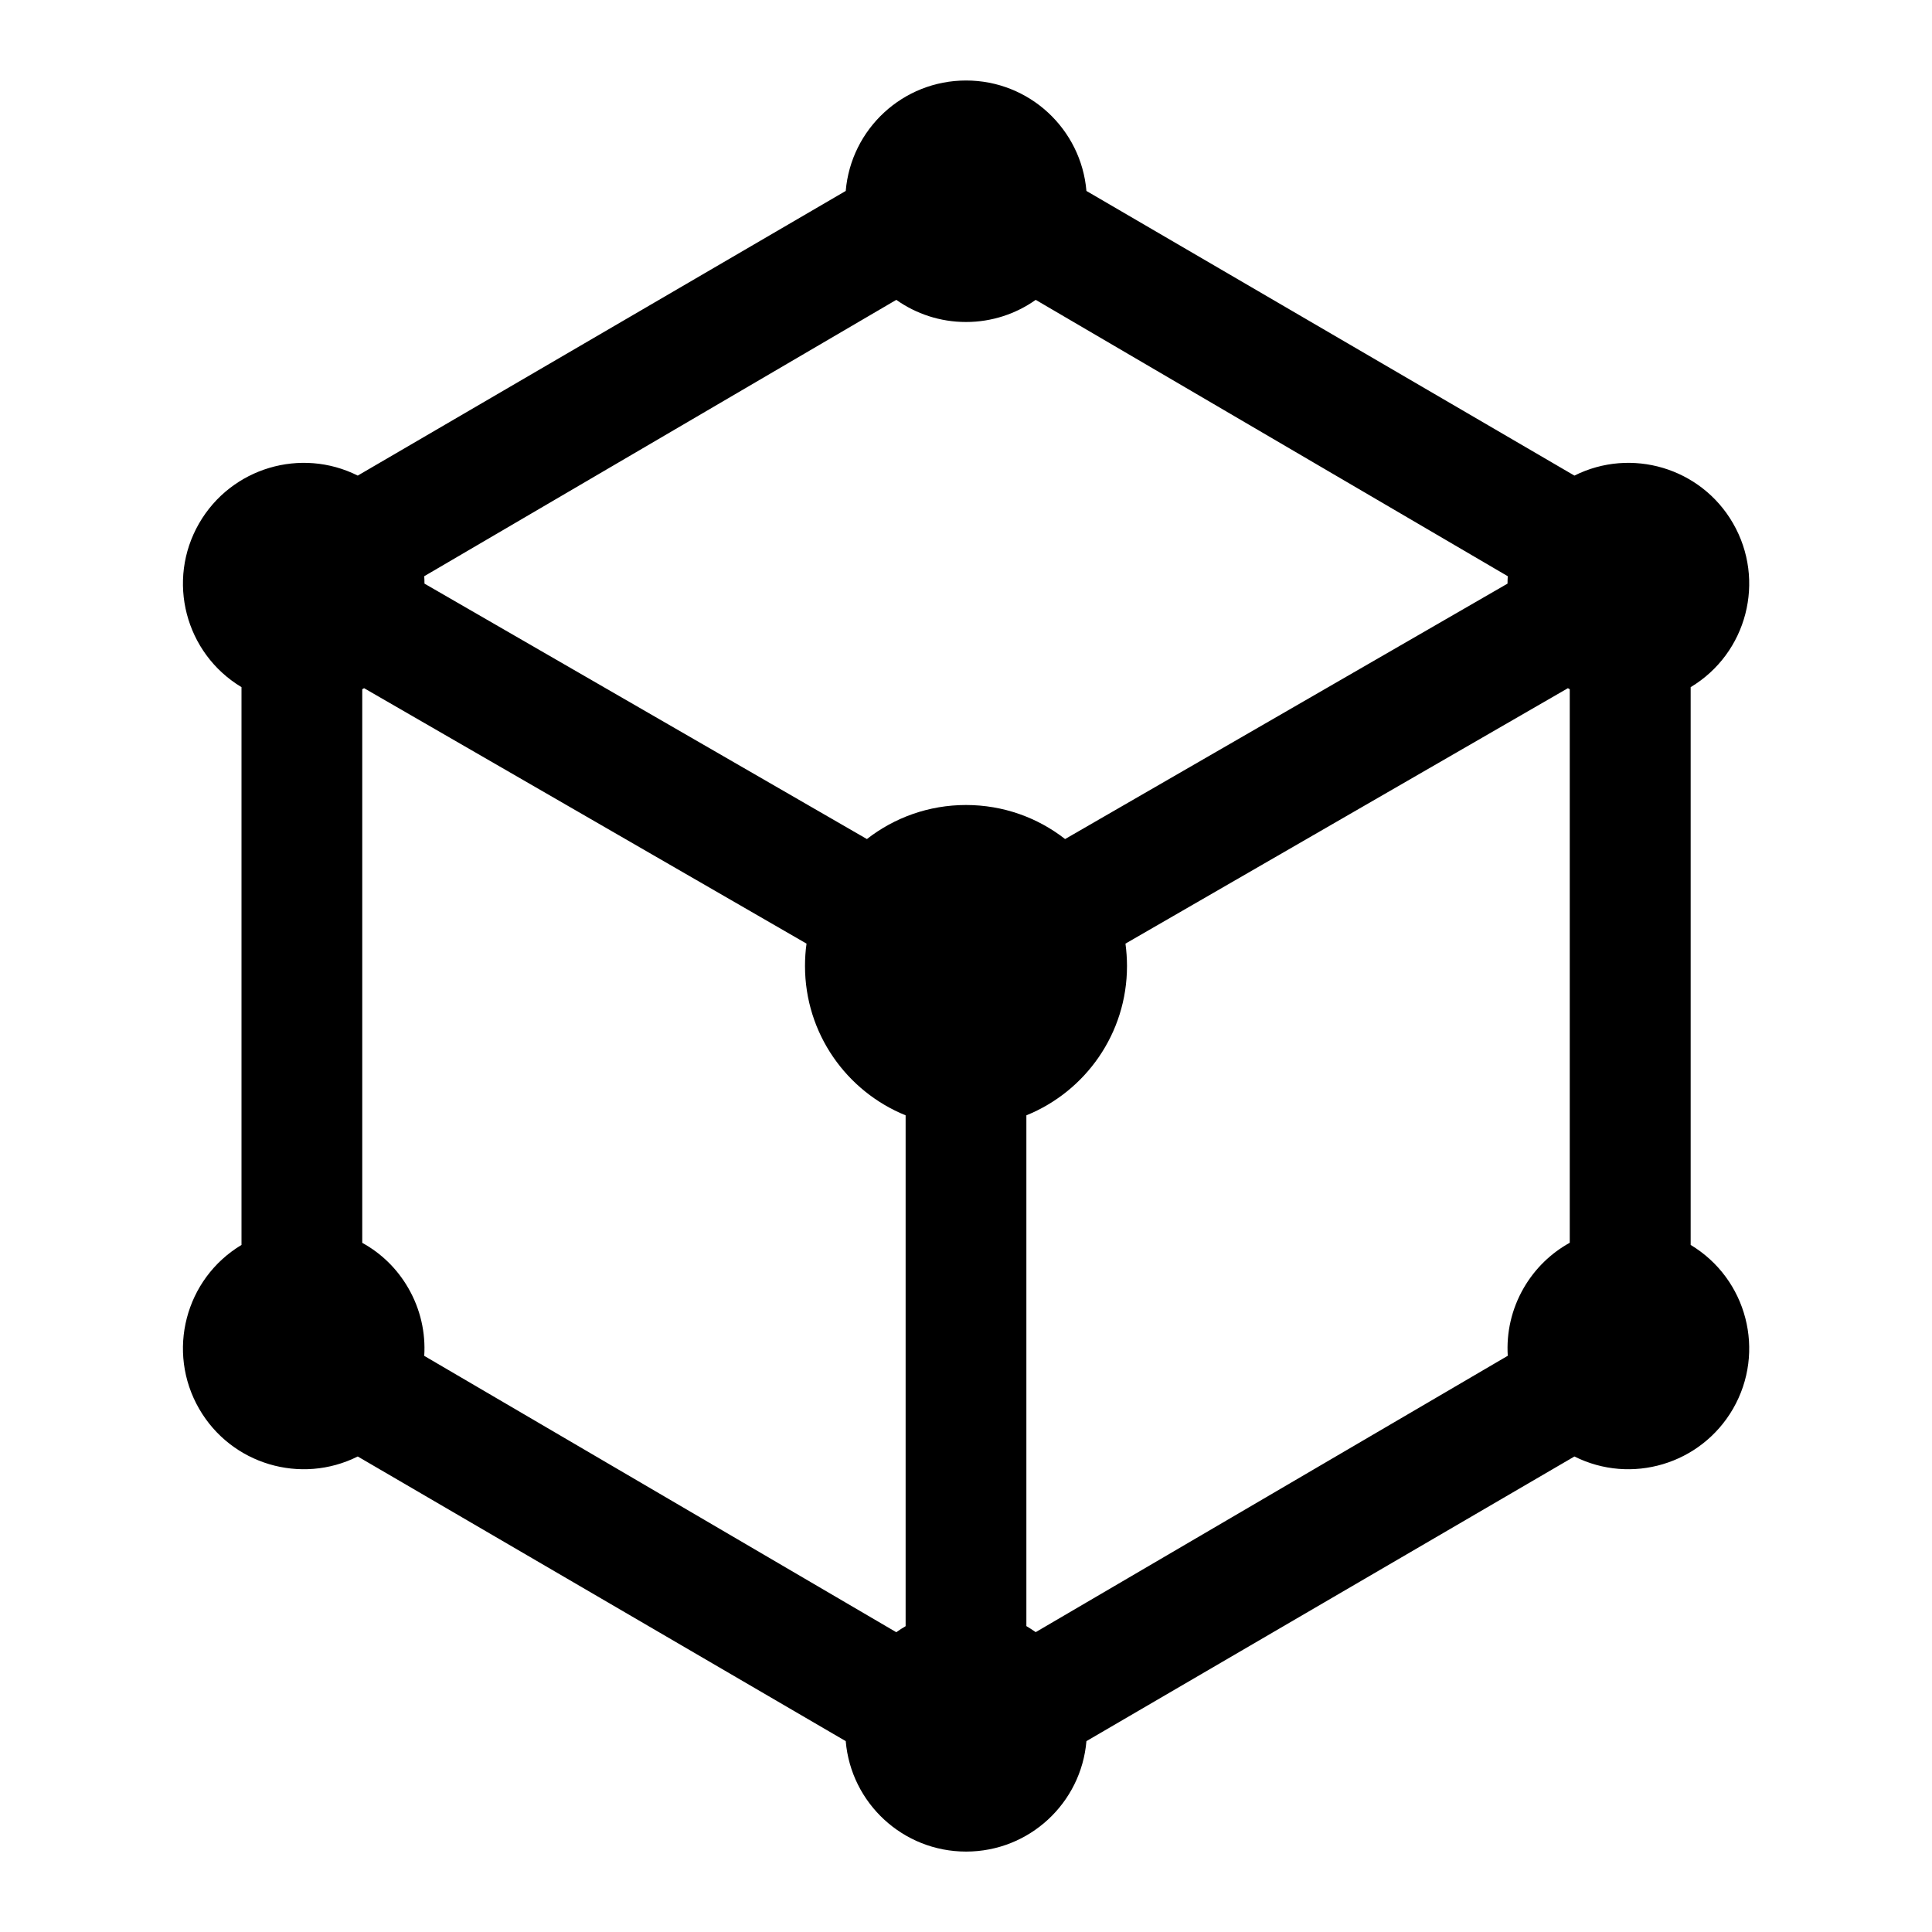
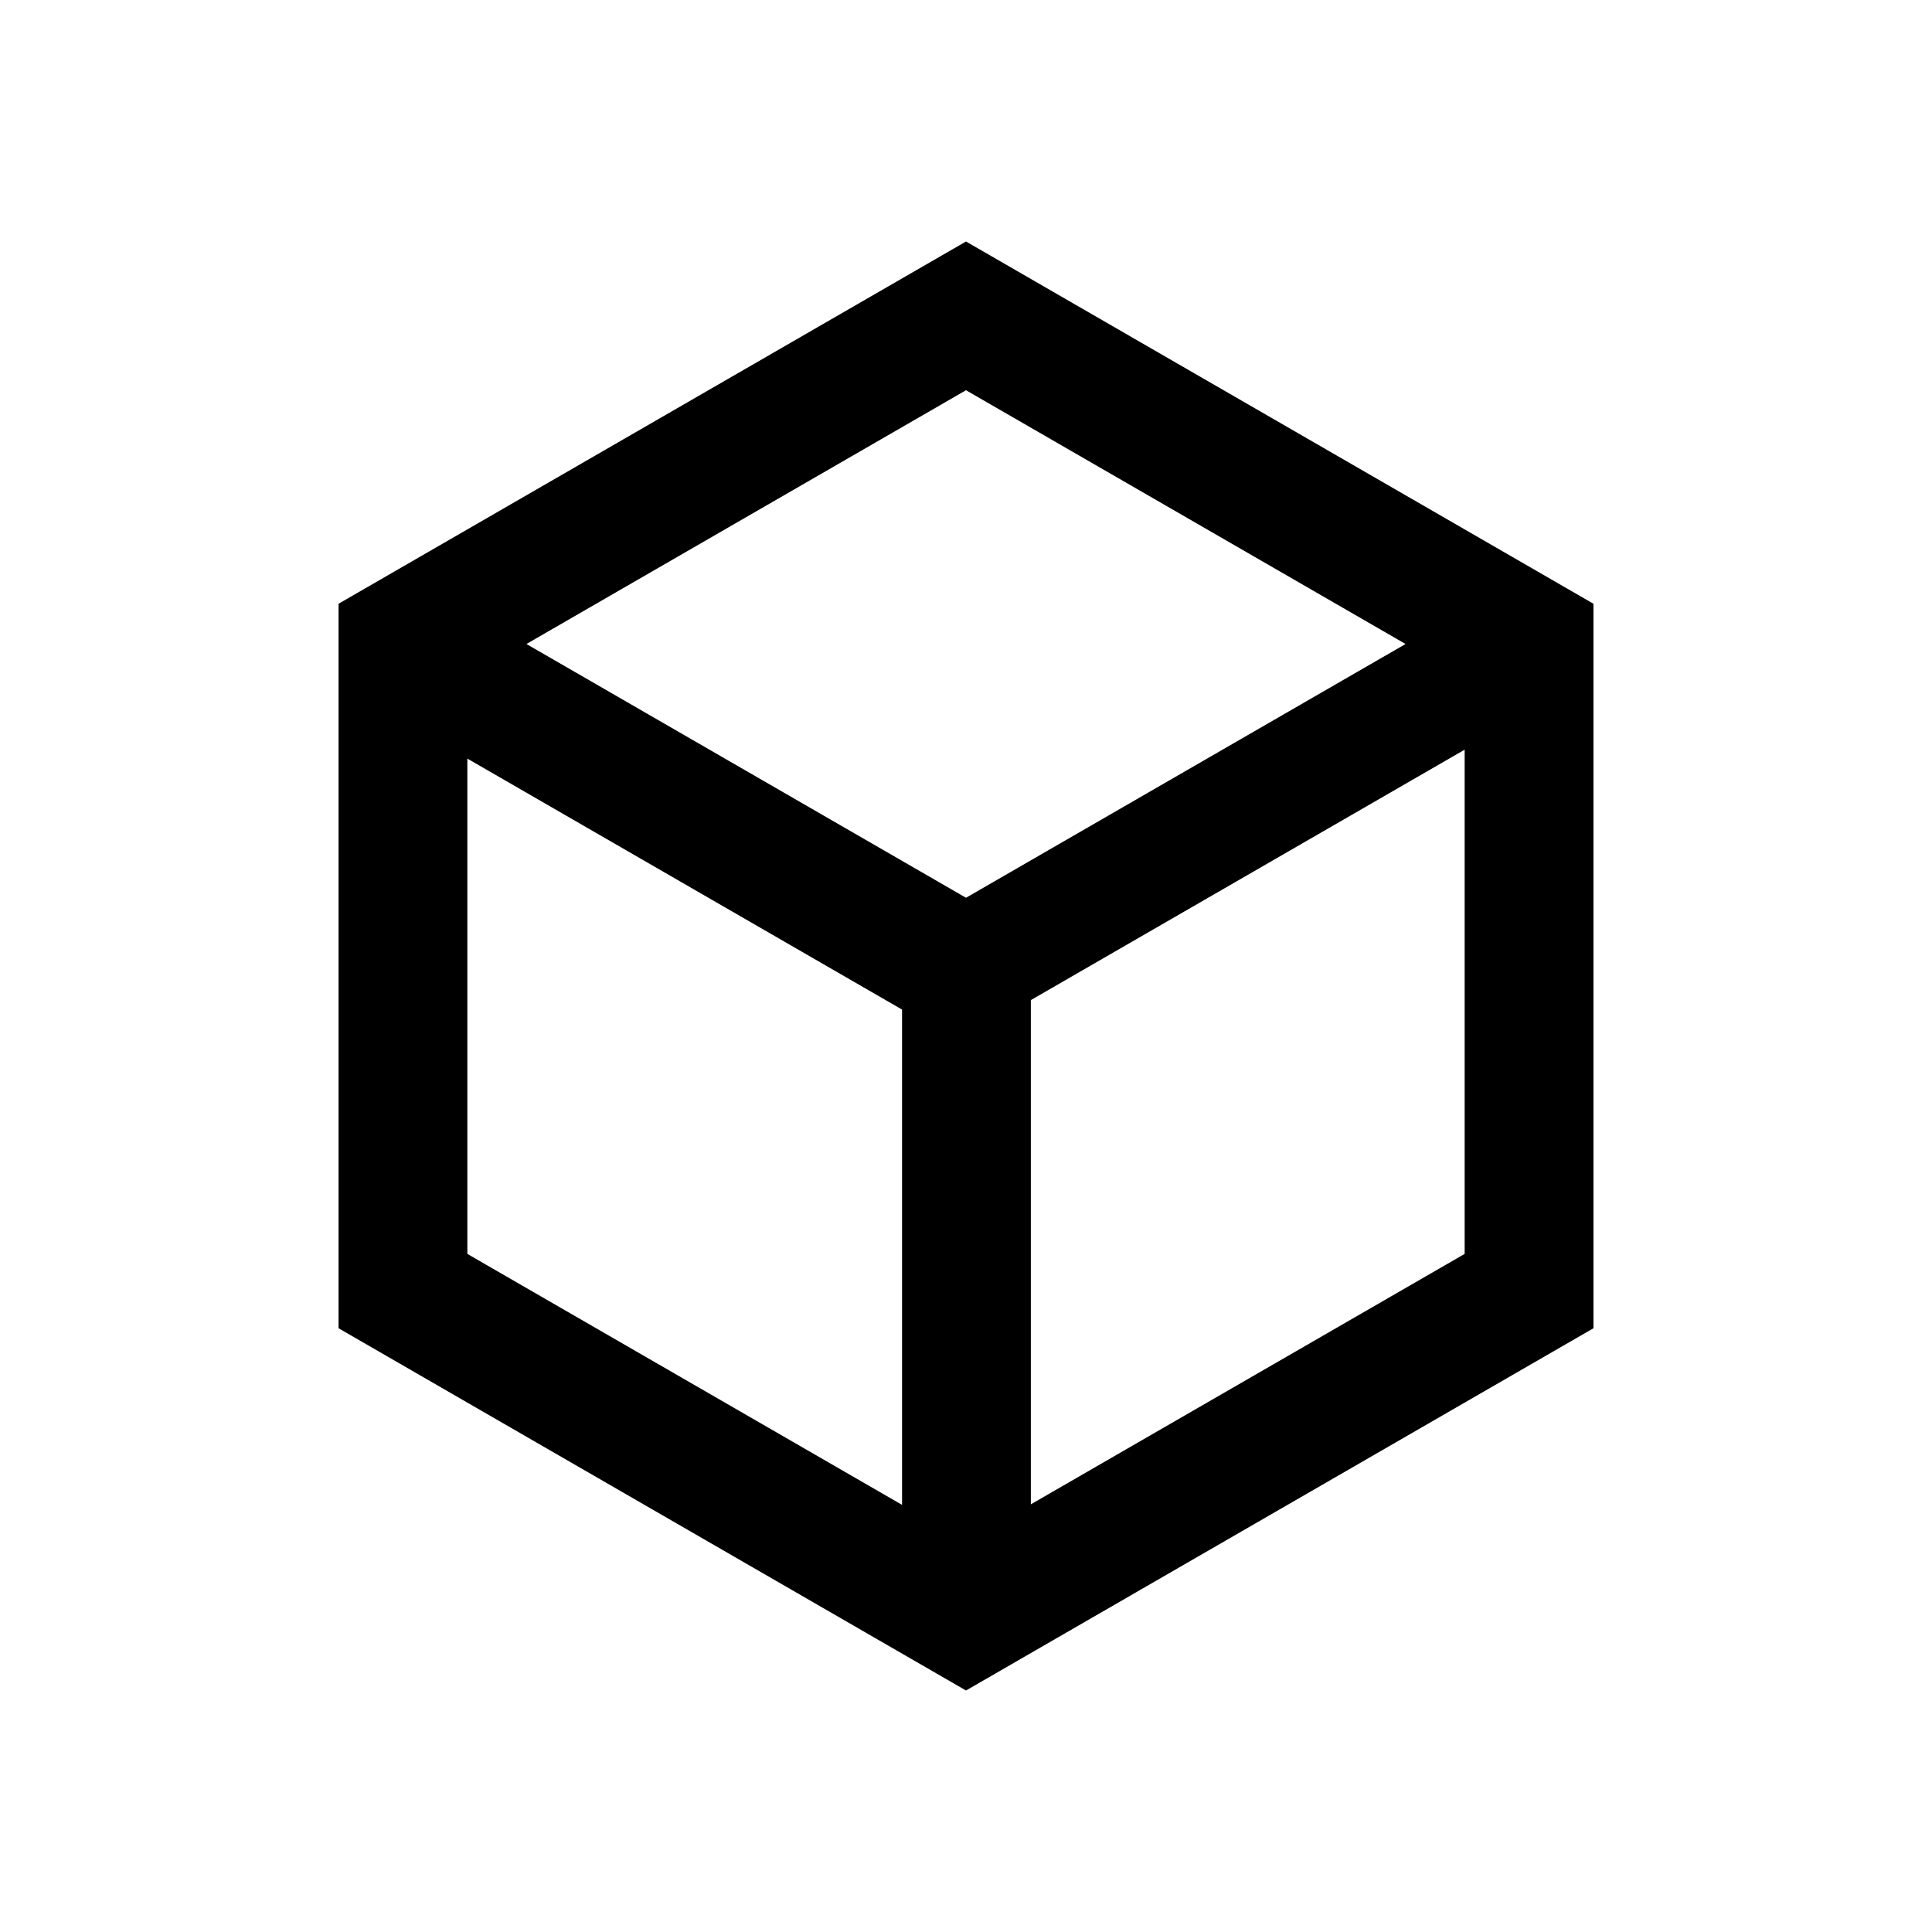
- <svg xmlns="http://www.w3.org/2000/svg" version="1.1" width="24" height="24" viewBox="0 0 24 24">
-   <path d="M3 8.536v6.929c-0.7 0.42-0.936 1.326-0.526 2.036 0.399 0.691 1.265 0.945 1.97 0.592l6.062 3.536c0.065 0.768 0.709 1.372 1.495 1.372s1.43-0.603 1.495-1.372l6.062-3.536c0.704 0.353 1.57 0.099 1.97-0.592 0.41-0.71 0.174-1.615-0.526-2.036v-6.929c0.7-0.42 0.936-1.326 0.526-2.036-0.399-0.691-1.265-0.945-1.97-0.592l-6.062-3.536c-0.065-0.768-0.709-1.372-1.495-1.372s-1.43 0.603-1.495 1.372l-6.062 3.536c-0.704-0.353-1.57-0.099-1.97 0.592-0.41 0.71-0.174 1.615 0.526 2.036zM4.5 8.562c0.008-0.004 0.015-0.009 0.023-0.013l5.496 3.173c-0.013 0.091-0.019 0.183-0.019 0.278 0 0.839 0.517 1.558 1.25 1.855v6.346c-0.040 0.023-0.079 0.048-0.116 0.075l-5.864-3.433c0.018-0.284-0.045-0.577-0.198-0.842-0.141-0.245-0.341-0.435-0.572-0.562v-6.876zM5.27 7.158l5.864-3.433c0.245 0.173 0.544 0.275 0.866 0.275s0.622-0.102 0.866-0.275l5.864 3.433c-0.002 0.031-0.003 0.061-0.003 0.092l-5.496 3.173c-0.339-0.265-0.767-0.423-1.231-0.423s-0.891 0.158-1.231 0.423l-5.496-3.173c-0-0.031-0.001-0.062-0.003-0.092zM12.75 20.201v-6.346c0.733-0.297 1.25-1.015 1.25-1.855 0-0.094-0.007-0.187-0.019-0.278l5.496-3.173c0.008 0.004 0.015 0.009 0.023 0.013v6.876c-0.231 0.128-0.43 0.317-0.572 0.562-0.153 0.265-0.216 0.558-0.198 0.842l-5.864 3.433c-0.038-0.027-0.076-0.051-0.116-0.075z" />
+ <svg xmlns="http://www.w3.org/2000/svg" width="60" height="60" viewBox="0 0 60 60">
+   <path fill-rule="evenodd" clip-rule="evenodd" d="M49.486 18.75V41.25L30 52.5L10.514 41.25V18.75L30 7.5L49.486 18.75ZM43.651 20L30 12.119L16.349 20L30 27.881L43.651 20ZM14.514 23.559V38.941L28.014 46.735V31.353L14.514 23.559ZM32.014 46.718L45.486 38.941V23.282L32.014 31.059V46.718Z" />
</svg>
